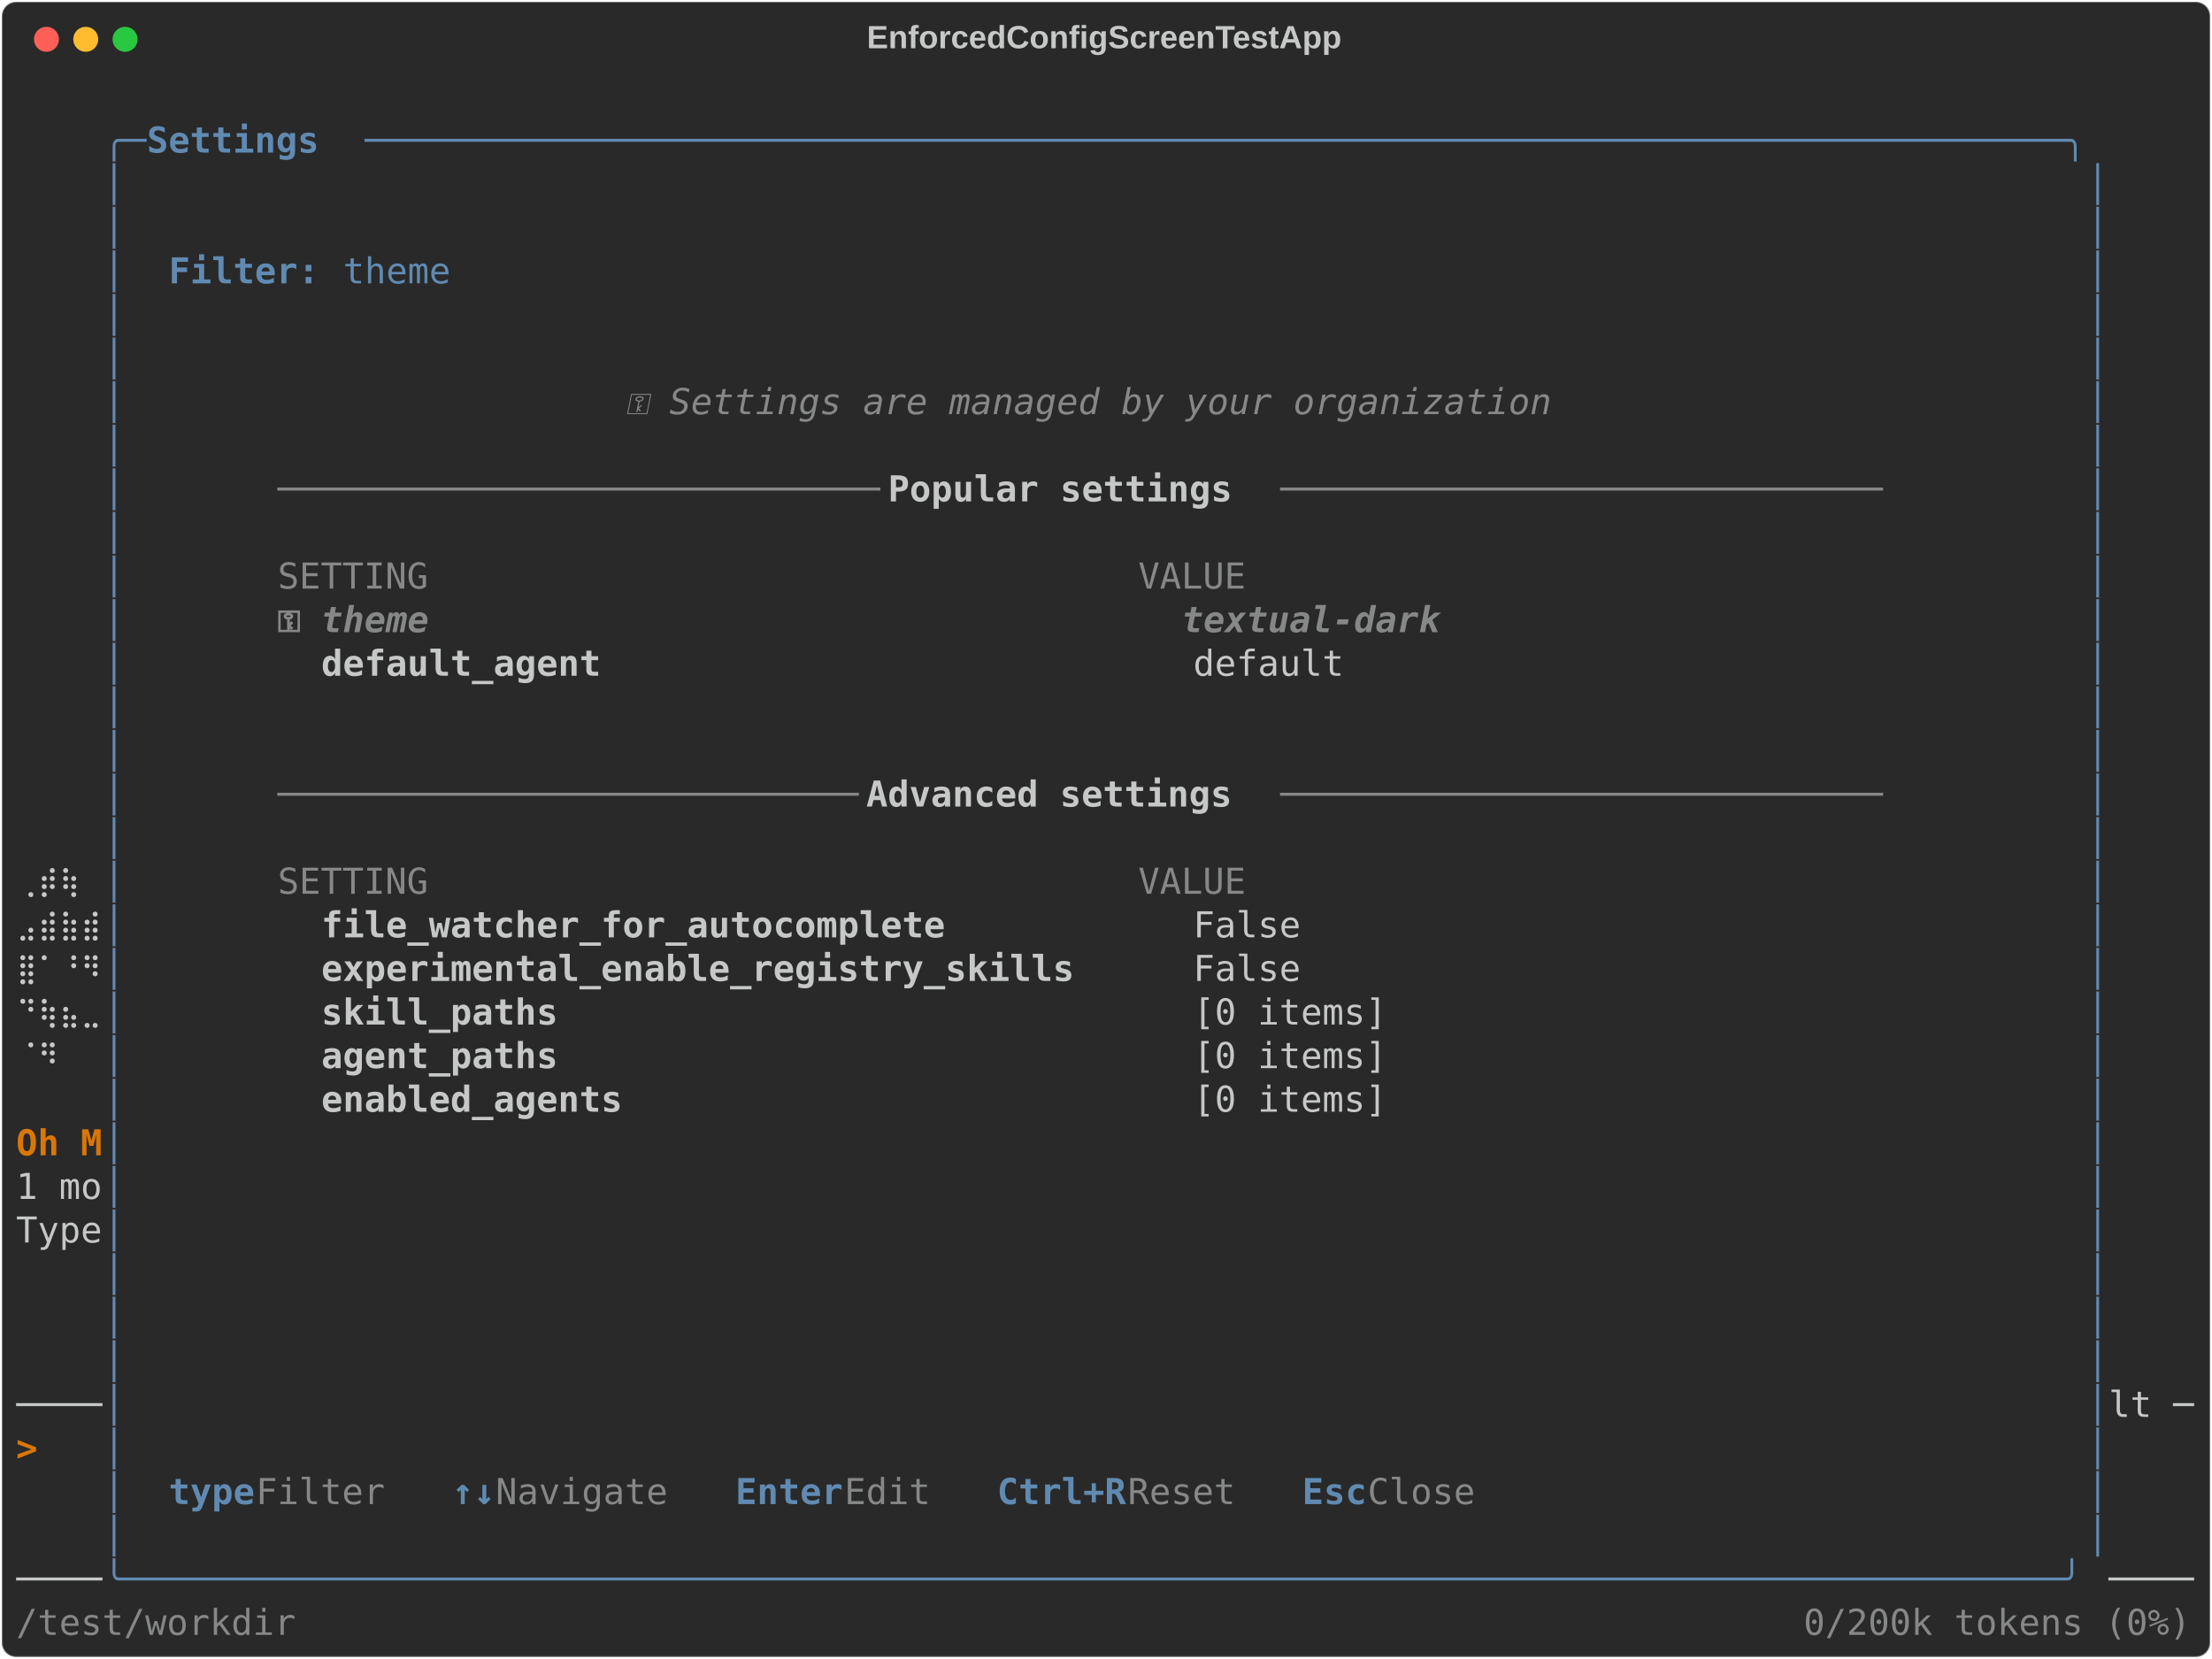
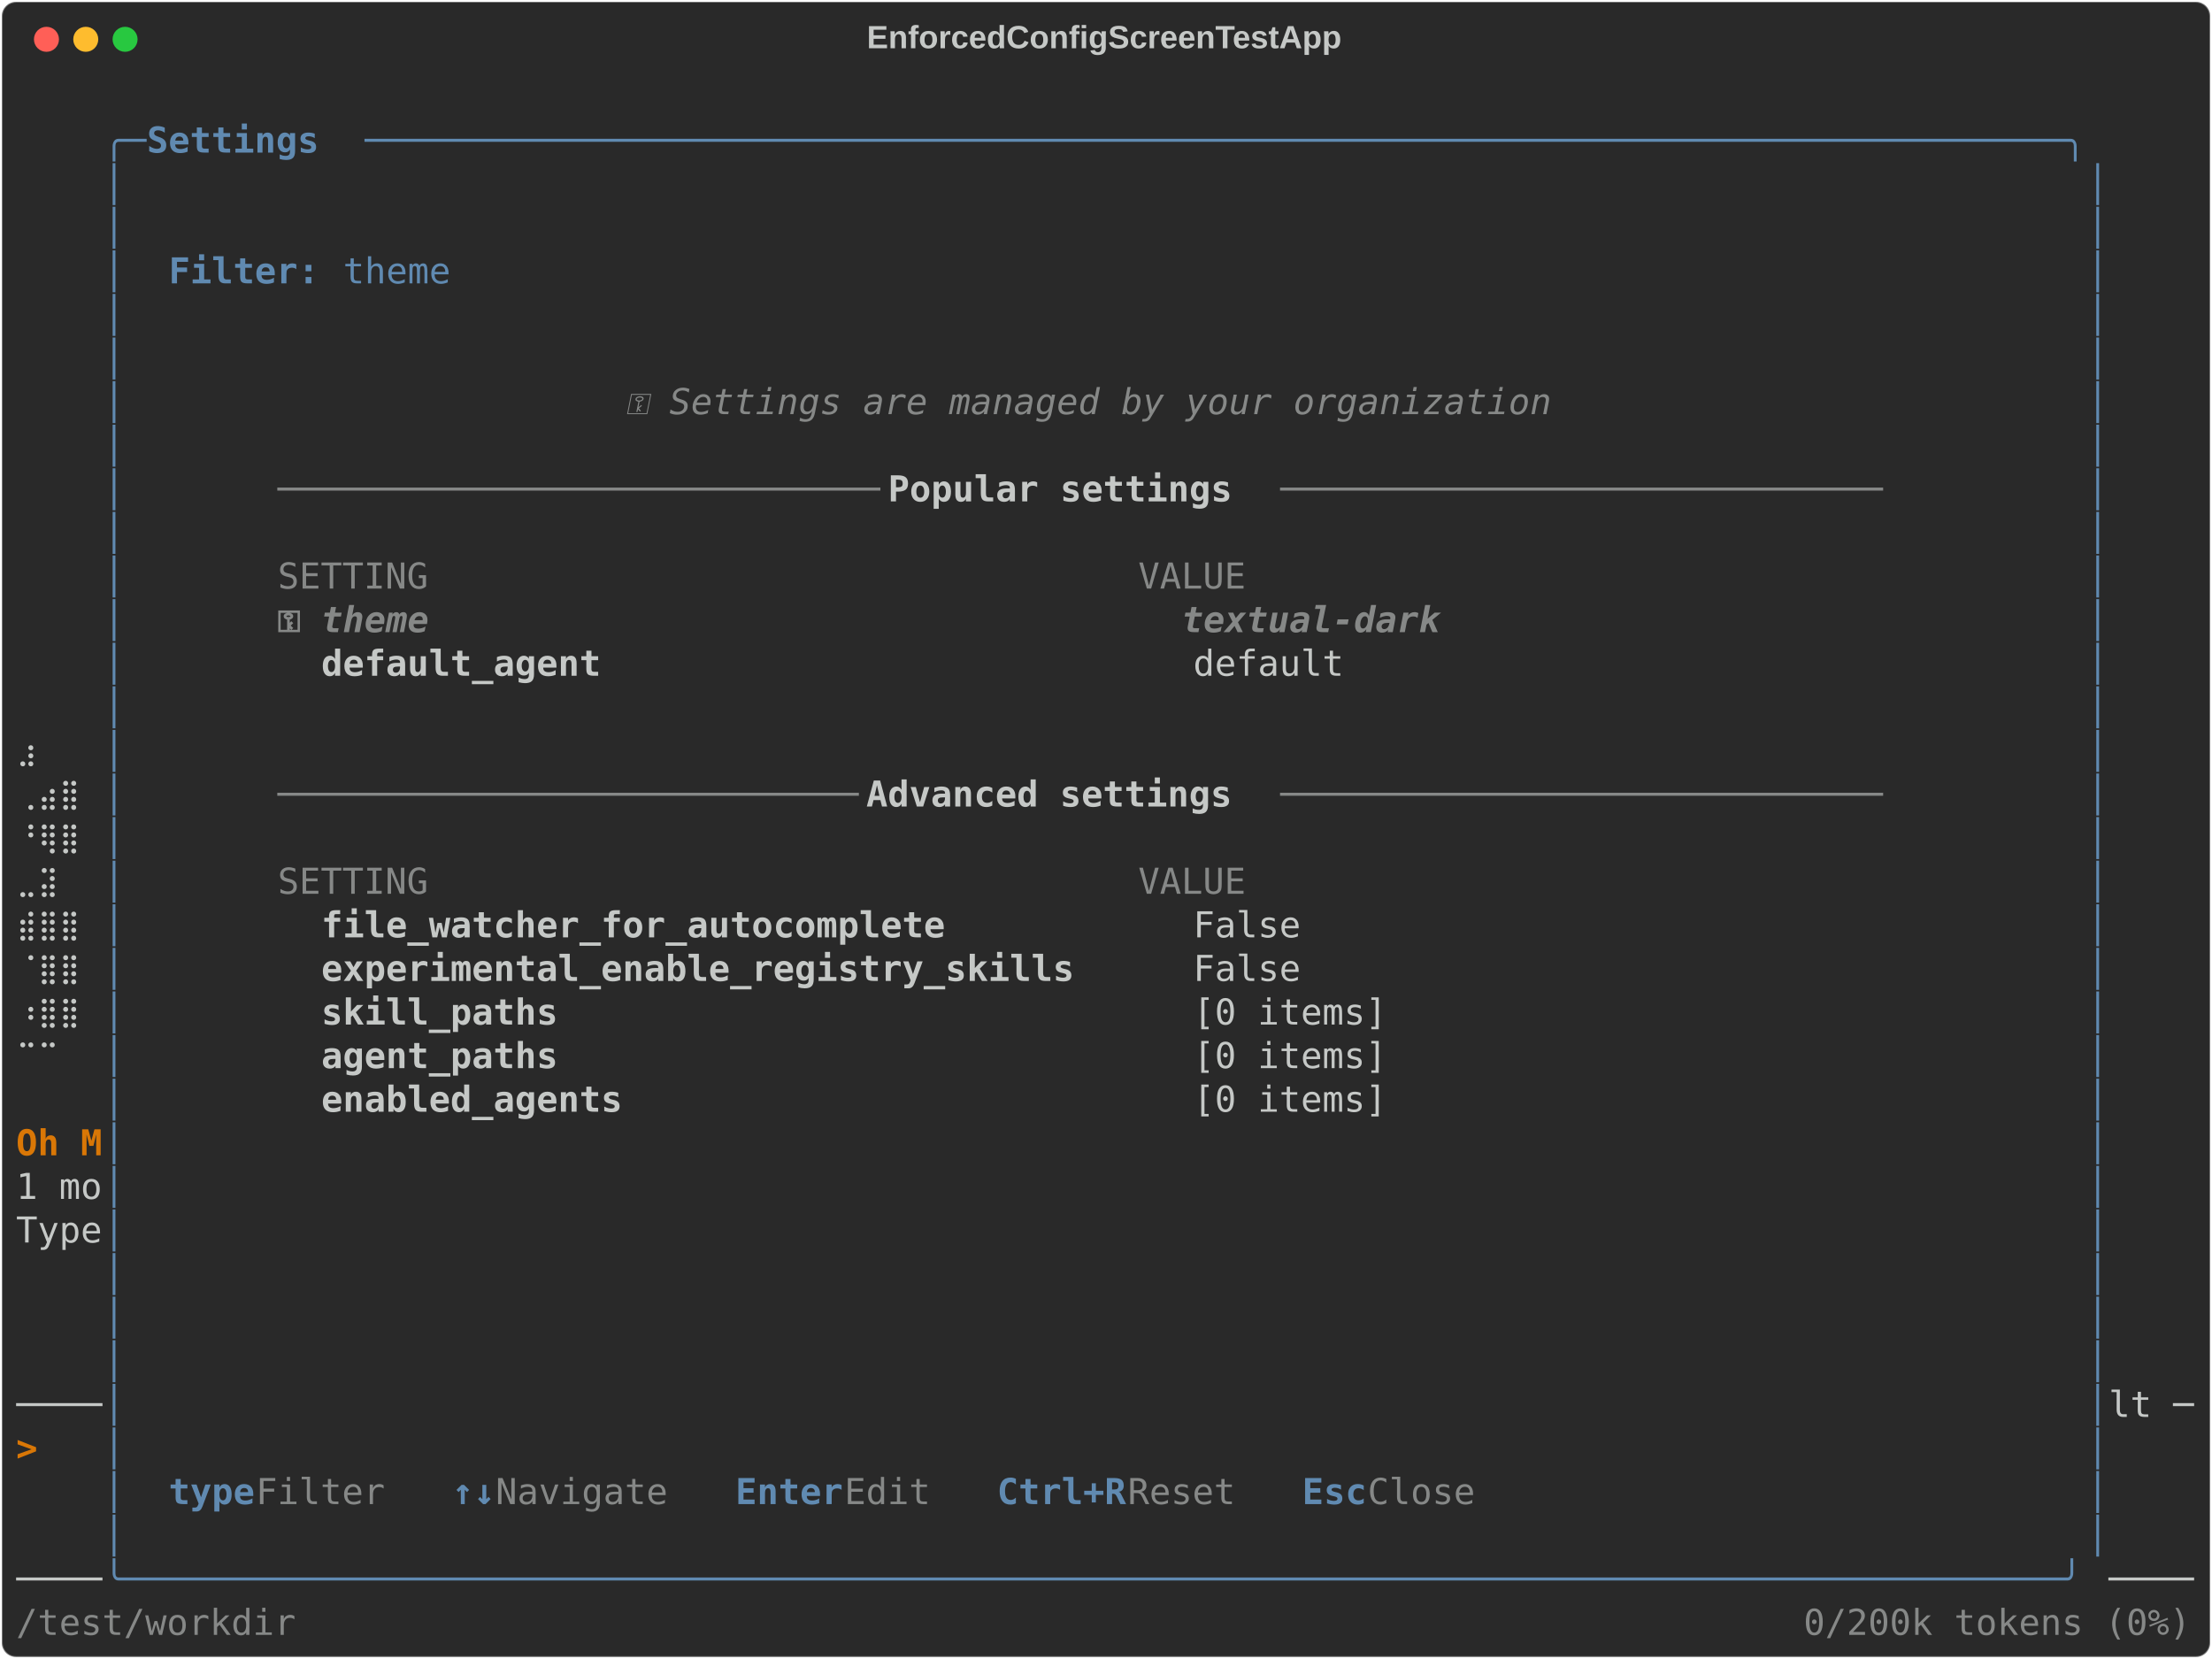
<svg xmlns="http://www.w3.org/2000/svg" class="rich-terminal" viewBox="0 0 1238 928.4">
  <style>

    @font-face {
        font-family: "Fira Code";
        src: local("FiraCode-Regular"),
                url("https://cdnjs.cloudflare.com/ajax/libs/firacode/6.2.0/woff2/FiraCode-Regular.woff2") format("woff2"),
                url("https://cdnjs.cloudflare.com/ajax/libs/firacode/6.2.0/woff/FiraCode-Regular.woff") format("woff");
        font-style: normal;
        font-weight: 400;
    }
    @font-face {
        font-family: "Fira Code";
        src: local("FiraCode-Bold"),
                url("https://cdnjs.cloudflare.com/ajax/libs/firacode/6.2.0/woff2/FiraCode-Bold.woff2") format("woff2"),
                url("https://cdnjs.cloudflare.com/ajax/libs/firacode/6.2.0/woff/FiraCode-Bold.woff") format("woff");
        font-style: bold;
        font-weight: 700;
    }

    .terminal-matrix {
        font-family: Fira Code, monospace;
        font-size: 20px;
        line-height: 24.4px;
        font-variant-east-asian: full-width;
    }

    .terminal-title {
        font-size: 18px;
        font-weight: bold;
        font-family: arial;
    }

    .terminal-r1 { fill: #c5c8c6 }
.terminal-r2 { fill: #608ab1 }
.terminal-r3 { fill: #608ab1;font-weight: bold }
.terminal-r4 { fill: #868887;font-style: italic; }
.terminal-r5 { fill: #868887 }
.terminal-r6 { fill: #c5c8c6;font-weight: bold }
.terminal-r7 { fill: #868887;font-weight: bold }
.terminal-r8 { fill: #868887;font-weight: bold;font-style: italic; }
.terminal-r9 { fill: #d97706;font-weight: bold }
    </style>
  <defs>
    <clipPath id="terminal-clip-terminal">
      <rect x="0" y="0" width="1219.0" height="877.4" />
    </clipPath>
    <clipPath id="terminal-line-0">
      <rect x="0" y="1.5" width="1220" height="24.65" />
    </clipPath>
    <clipPath id="terminal-line-1">
      <rect x="0" y="25.9" width="1220" height="24.65" />
    </clipPath>
    <clipPath id="terminal-line-2">
      <rect x="0" y="50.3" width="1220" height="24.65" />
    </clipPath>
    <clipPath id="terminal-line-3">
      <rect x="0" y="74.7" width="1220" height="24.65" />
    </clipPath>
    <clipPath id="terminal-line-4">
      <rect x="0" y="99.1" width="1220" height="24.65" />
    </clipPath>
    <clipPath id="terminal-line-5">
      <rect x="0" y="123.5" width="1220" height="24.65" />
    </clipPath>
    <clipPath id="terminal-line-6">
      <rect x="0" y="147.9" width="1220" height="24.65" />
    </clipPath>
    <clipPath id="terminal-line-7">
      <rect x="0" y="172.3" width="1220" height="24.65" />
    </clipPath>
    <clipPath id="terminal-line-8">
      <rect x="0" y="196.7" width="1220" height="24.65" />
    </clipPath>
    <clipPath id="terminal-line-9">
      <rect x="0" y="221.1" width="1220" height="24.65" />
    </clipPath>
    <clipPath id="terminal-line-10">
      <rect x="0" y="245.5" width="1220" height="24.65" />
    </clipPath>
    <clipPath id="terminal-line-11">
      <rect x="0" y="269.9" width="1220" height="24.65" />
    </clipPath>
    <clipPath id="terminal-line-12">
      <rect x="0" y="294.3" width="1220" height="24.65" />
    </clipPath>
    <clipPath id="terminal-line-13">
      <rect x="0" y="318.7" width="1220" height="24.65" />
    </clipPath>
    <clipPath id="terminal-line-14">
      <rect x="0" y="343.1" width="1220" height="24.65" />
    </clipPath>
    <clipPath id="terminal-line-15">
      <rect x="0" y="367.5" width="1220" height="24.65" />
    </clipPath>
    <clipPath id="terminal-line-16">
      <rect x="0" y="391.9" width="1220" height="24.65" />
    </clipPath>
    <clipPath id="terminal-line-17">
      <rect x="0" y="416.3" width="1220" height="24.65" />
    </clipPath>
    <clipPath id="terminal-line-18">
      <rect x="0" y="440.7" width="1220" height="24.65" />
    </clipPath>
    <clipPath id="terminal-line-19">
      <rect x="0" y="465.1" width="1220" height="24.65" />
    </clipPath>
    <clipPath id="terminal-line-20">
      <rect x="0" y="489.5" width="1220" height="24.65" />
    </clipPath>
    <clipPath id="terminal-line-21">
      <rect x="0" y="513.9" width="1220" height="24.65" />
    </clipPath>
    <clipPath id="terminal-line-22">
      <rect x="0" y="538.3" width="1220" height="24.65" />
    </clipPath>
    <clipPath id="terminal-line-23">
      <rect x="0" y="562.7" width="1220" height="24.65" />
    </clipPath>
    <clipPath id="terminal-line-24">
      <rect x="0" y="587.1" width="1220" height="24.65" />
    </clipPath>
    <clipPath id="terminal-line-25">
      <rect x="0" y="611.5" width="1220" height="24.65" />
    </clipPath>
    <clipPath id="terminal-line-26">
      <rect x="0" y="635.9" width="1220" height="24.65" />
    </clipPath>
    <clipPath id="terminal-line-27">
      <rect x="0" y="660.3" width="1220" height="24.65" />
    </clipPath>
    <clipPath id="terminal-line-28">
      <rect x="0" y="684.7" width="1220" height="24.65" />
    </clipPath>
    <clipPath id="terminal-line-29">
      <rect x="0" y="709.1" width="1220" height="24.65" />
    </clipPath>
    <clipPath id="terminal-line-30">
      <rect x="0" y="733.5" width="1220" height="24.65" />
    </clipPath>
    <clipPath id="terminal-line-31">
      <rect x="0" y="757.9" width="1220" height="24.65" />
    </clipPath>
    <clipPath id="terminal-line-32">
      <rect x="0" y="782.3" width="1220" height="24.65" />
    </clipPath>
    <clipPath id="terminal-line-33">
      <rect x="0" y="806.7" width="1220" height="24.65" />
    </clipPath>
    <clipPath id="terminal-line-34">
      <rect x="0" y="831.1" width="1220" height="24.65" />
    </clipPath>
  </defs>
  <rect fill="#292929" stroke="rgba(255,255,255,0.35)" stroke-width="1" x="1" y="1" width="1236" height="926.4" rx="8" />
  <text class="terminal-title" fill="#c5c8c6" text-anchor="middle" x="618" y="27">EnforcedConfigScreenTestApp</text>
  <g transform="translate(26,22)">
    <circle cx="0" cy="0" r="7" fill="#ff5f57" />
    <circle cx="22" cy="0" r="7" fill="#febc2e" />
    <circle cx="44" cy="0" r="7" fill="#28c840" />
  </g>
  <g transform="translate(9, 41)" clip-path="url(#terminal-clip-terminal)">
    <g class="terminal-matrix">
      <text class="terminal-r1" x="1220" y="20" textLength="12.2" clip-path="url(#terminal-line-0)">
</text>
      <text class="terminal-r2" x="48.8" y="44.4" textLength="24.4" clip-path="url(#terminal-line-1)">╭─</text>
      <text class="terminal-r3" x="73.2" y="44.4" textLength="122" clip-path="url(#terminal-line-1)"> Settings </text>
      <text class="terminal-r2" x="195.2" y="44.4" textLength="976" clip-path="url(#terminal-line-1)">───────────────────────────────────────────────────────────────────────────────╮</text>
      <text class="terminal-r1" x="1220" y="44.4" textLength="12.2" clip-path="url(#terminal-line-1)">
</text>
      <text class="terminal-r2" x="48.8" y="68.8" textLength="12.2" clip-path="url(#terminal-line-2)">│</text>
      <text class="terminal-r2" x="1159" y="68.8" textLength="12.2" clip-path="url(#terminal-line-2)">│</text>
      <text class="terminal-r1" x="1220" y="68.8" textLength="12.2" clip-path="url(#terminal-line-2)">
</text>
      <text class="terminal-r2" x="48.8" y="93.2" textLength="12.2" clip-path="url(#terminal-line-3)">│</text>
      <text class="terminal-r2" x="1159" y="93.2" textLength="12.2" clip-path="url(#terminal-line-3)">│</text>
      <text class="terminal-r1" x="1220" y="93.2" textLength="12.2" clip-path="url(#terminal-line-3)">
</text>
      <text class="terminal-r2" x="48.8" y="117.6" textLength="12.2" clip-path="url(#terminal-line-4)">│</text>
      <text class="terminal-r3" x="85.4" y="117.6" textLength="97.6" clip-path="url(#terminal-line-4)">Filter: </text>
      <text class="terminal-r2" x="183" y="117.6" textLength="61" clip-path="url(#terminal-line-4)">theme</text>
      <text class="terminal-r2" x="1159" y="117.6" textLength="12.2" clip-path="url(#terminal-line-4)">│</text>
      <text class="terminal-r1" x="1220" y="117.6" textLength="12.2" clip-path="url(#terminal-line-4)">
</text>
      <text class="terminal-r2" x="48.8" y="142" textLength="12.2" clip-path="url(#terminal-line-5)">│</text>
      <text class="terminal-r2" x="1159" y="142" textLength="12.2" clip-path="url(#terminal-line-5)">│</text>
      <text class="terminal-r1" x="1220" y="142" textLength="12.2" clip-path="url(#terminal-line-5)">
</text>
      <text class="terminal-r2" x="48.8" y="166.4" textLength="12.2" clip-path="url(#terminal-line-6)">│</text>
      <text class="terminal-r2" x="1159" y="166.4" textLength="12.2" clip-path="url(#terminal-line-6)">│</text>
      <text class="terminal-r1" x="1220" y="166.4" textLength="12.2" clip-path="url(#terminal-line-6)">
</text>
      <text class="terminal-r2" x="48.8" y="190.8" textLength="12.2" clip-path="url(#terminal-line-7)">│</text>
      <text class="terminal-r4" x="341.6" y="190.8" textLength="524.6" clip-path="url(#terminal-line-7)">⚿ Settings are managed by your organization</text>
      <text class="terminal-r2" x="1159" y="190.8" textLength="12.2" clip-path="url(#terminal-line-7)">│</text>
      <text class="terminal-r1" x="1220" y="190.8" textLength="12.2" clip-path="url(#terminal-line-7)">
</text>
      <text class="terminal-r2" x="48.8" y="215.2" textLength="12.2" clip-path="url(#terminal-line-8)">│</text>
      <text class="terminal-r2" x="1159" y="215.2" textLength="12.2" clip-path="url(#terminal-line-8)">│</text>
      <text class="terminal-r1" x="1220" y="215.2" textLength="12.2" clip-path="url(#terminal-line-8)">
</text>
      <text class="terminal-r2" x="48.8" y="239.6" textLength="12.2" clip-path="url(#terminal-line-9)">│</text>
      <text class="terminal-r5" x="146.4" y="239.6" textLength="341.6" clip-path="url(#terminal-line-9)">────────────────────────────</text>
      <text class="terminal-r6" x="488" y="239.6" textLength="219.6" clip-path="url(#terminal-line-9)"> Popular settings </text>
      <text class="terminal-r5" x="707.6" y="239.6" textLength="341.6" clip-path="url(#terminal-line-9)">────────────────────────────</text>
      <text class="terminal-r2" x="1159" y="239.6" textLength="12.2" clip-path="url(#terminal-line-9)">│</text>
      <text class="terminal-r1" x="1220" y="239.6" textLength="12.2" clip-path="url(#terminal-line-9)">
</text>
      <text class="terminal-r2" x="48.8" y="264" textLength="12.2" clip-path="url(#terminal-line-10)">│</text>
      <text class="terminal-r2" x="1159" y="264" textLength="12.2" clip-path="url(#terminal-line-10)">│</text>
      <text class="terminal-r1" x="1220" y="264" textLength="12.2" clip-path="url(#terminal-line-10)">
</text>
      <text class="terminal-r2" x="48.8" y="288.4" textLength="12.2" clip-path="url(#terminal-line-11)">│</text>
      <text class="terminal-r5" x="146.4" y="288.4" textLength="573.4" clip-path="url(#terminal-line-11)">  SETTING                                 VALUE</text>
      <text class="terminal-r2" x="1159" y="288.4" textLength="12.2" clip-path="url(#terminal-line-11)">│</text>
      <text class="terminal-r1" x="1220" y="288.4" textLength="12.2" clip-path="url(#terminal-line-11)">
</text>
      <text class="terminal-r2" x="48.8" y="312.8" textLength="12.2" clip-path="url(#terminal-line-12)">│</text>
      <text class="terminal-r7" x="146.4" y="312.8" textLength="24.4" clip-path="url(#terminal-line-12)">⚿ </text>
      <text class="terminal-r8" x="170.8" y="312.8" textLength="634.4" clip-path="url(#terminal-line-12)">theme                                   textual-dark</text>
      <text class="terminal-r2" x="1159" y="312.8" textLength="12.2" clip-path="url(#terminal-line-12)">│</text>
      <text class="terminal-r1" x="1220" y="312.8" textLength="12.2" clip-path="url(#terminal-line-12)">
</text>
      <text class="terminal-r2" x="48.8" y="337.2" textLength="12.2" clip-path="url(#terminal-line-13)">│</text>
      <text class="terminal-r6" x="170.8" y="337.2" textLength="158.6" clip-path="url(#terminal-line-13)">default_agent</text>
      <text class="terminal-r1" x="658.8" y="337.2" textLength="85.4" clip-path="url(#terminal-line-13)">default</text>
      <text class="terminal-r2" x="1159" y="337.2" textLength="12.2" clip-path="url(#terminal-line-13)">│</text>
      <text class="terminal-r1" x="1220" y="337.2" textLength="12.2" clip-path="url(#terminal-line-13)">
</text>
      <text class="terminal-r2" x="48.8" y="361.6" textLength="12.2" clip-path="url(#terminal-line-14)">│</text>
      <text class="terminal-r2" x="1159" y="361.6" textLength="12.2" clip-path="url(#terminal-line-14)">│</text>
      <text class="terminal-r1" x="1220" y="361.6" textLength="12.2" clip-path="url(#terminal-line-14)">
</text>
+       <text class="terminal-r1" x="0" y="386" textLength="48.8" clip-path="url(#terminal-line-15)">   ⣰</text>
      <text class="terminal-r2" x="48.8" y="386" textLength="12.2" clip-path="url(#terminal-line-15)">│</text>
      <text class="terminal-r2" x="1159" y="386" textLength="12.2" clip-path="url(#terminal-line-15)">│</text>
      <text class="terminal-r1" x="1220" y="386" textLength="12.2" clip-path="url(#terminal-line-15)">
</text>
+       <text class="terminal-r1" x="0" y="410.4" textLength="48.8" clip-path="url(#terminal-line-16)"> ⢀⣴⣿</text>
      <text class="terminal-r2" x="48.8" y="410.4" textLength="12.2" clip-path="url(#terminal-line-16)">│</text>
      <text class="terminal-r5" x="146.4" y="410.4" textLength="329.4" clip-path="url(#terminal-line-16)">───────────────────────────</text>
      <text class="terminal-r6" x="475.8" y="410.4" textLength="231.8" clip-path="url(#terminal-line-16)"> Advanced settings </text>
      <text class="terminal-r5" x="707.6" y="410.4" textLength="341.6" clip-path="url(#terminal-line-16)">────────────────────────────</text>
      <text class="terminal-r2" x="1159" y="410.4" textLength="12.2" clip-path="url(#terminal-line-16)">│</text>
      <text class="terminal-r1" x="1220" y="410.4" textLength="12.2" clip-path="url(#terminal-line-16)">
</text>
+       <text class="terminal-r1" x="0" y="434.8" textLength="48.8" clip-path="url(#terminal-line-17)"> ⠘⢿⣿</text>
      <text class="terminal-r2" x="48.8" y="434.8" textLength="12.2" clip-path="url(#terminal-line-17)">│</text>
      <text class="terminal-r2" x="1159" y="434.8" textLength="12.2" clip-path="url(#terminal-line-17)">│</text>
      <text class="terminal-r1" x="1220" y="434.8" textLength="12.2" clip-path="url(#terminal-line-17)">
</text>
-       <text class="terminal-r1" x="0" y="459.2" textLength="48.8" clip-path="url(#terminal-line-18)"> ⢀⡾⢷</text>
+       <text class="terminal-r1" x="0" y="459.2" textLength="48.8" clip-path="url(#terminal-line-18)">  ⣀⣽</text>
      <text class="terminal-r2" x="48.8" y="459.2" textLength="12.2" clip-path="url(#terminal-line-18)">│</text>
      <text class="terminal-r5" x="146.4" y="459.2" textLength="573.4" clip-path="url(#terminal-line-18)">  SETTING                                 VALUE</text>
      <text class="terminal-r2" x="1159" y="459.2" textLength="12.2" clip-path="url(#terminal-line-18)">│</text>
      <text class="terminal-r1" x="1220" y="459.2" textLength="12.2" clip-path="url(#terminal-line-18)">
</text>
-       <text class="terminal-r1" x="0" y="483.6" textLength="48.8" clip-path="url(#terminal-line-19)">⣠⣾⣷⣾</text>
+       <text class="terminal-r1" x="0" y="483.6" textLength="48.8" clip-path="url(#terminal-line-19)"> ⣾⣿⣿</text>
      <text class="terminal-r2" x="48.8" y="483.6" textLength="12.2" clip-path="url(#terminal-line-19)">│</text>
      <text class="terminal-r6" x="170.8" y="483.6" textLength="353.8" clip-path="url(#terminal-line-19)">file_watcher_for_autocomplete</text>
      <text class="terminal-r1" x="658.8" y="483.6" textLength="61" clip-path="url(#terminal-line-19)">False</text>
      <text class="terminal-r2" x="1159" y="483.6" textLength="12.2" clip-path="url(#terminal-line-19)">│</text>
      <text class="terminal-r1" x="1220" y="483.6" textLength="12.2" clip-path="url(#terminal-line-19)">
</text>
-       <text class="terminal-r1" x="0" y="508" textLength="48.8" clip-path="url(#terminal-line-20)">⣿⠁⠘⠻</text>
+       <text class="terminal-r1" x="0" y="508" textLength="48.8" clip-path="url(#terminal-line-20)"> ⠈⣿⣿</text>
      <text class="terminal-r2" x="48.8" y="508" textLength="12.2" clip-path="url(#terminal-line-20)">│</text>
      <text class="terminal-r6" x="170.8" y="508" textLength="427" clip-path="url(#terminal-line-20)">experimental_enable_registry_skills</text>
      <text class="terminal-r1" x="658.8" y="508" textLength="61" clip-path="url(#terminal-line-20)">False</text>
      <text class="terminal-r2" x="1159" y="508" textLength="12.2" clip-path="url(#terminal-line-20)">│</text>
      <text class="terminal-r1" x="1220" y="508" textLength="12.2" clip-path="url(#terminal-line-20)">
</text>
-       <text class="terminal-r1" x="0" y="532.4" textLength="48.8" clip-path="url(#terminal-line-21)">⠙⢷⣦⣀</text>
+       <text class="terminal-r1" x="0" y="532.4" textLength="48.8" clip-path="url(#terminal-line-21)"> ⠰⣿⣿</text>
      <text class="terminal-r2" x="48.8" y="532.4" textLength="12.2" clip-path="url(#terminal-line-21)">│</text>
      <text class="terminal-r6" x="170.8" y="532.4" textLength="134.2" clip-path="url(#terminal-line-21)">skill_paths</text>
      <text class="terminal-r1" x="658.8" y="532.4" textLength="109.8" clip-path="url(#terminal-line-21)">[0 items]</text>
      <text class="terminal-r2" x="1159" y="532.4" textLength="12.2" clip-path="url(#terminal-line-21)">│</text>
      <text class="terminal-r1" x="1220" y="532.4" textLength="12.2" clip-path="url(#terminal-line-21)">
</text>
-       <text class="terminal-r1" x="0" y="556.8" textLength="48.8" clip-path="url(#terminal-line-22)">  ⠈⠻</text>
+       <text class="terminal-r1" x="0" y="556.8" textLength="48.8" clip-path="url(#terminal-line-22)">  ⠉⠉</text>
      <text class="terminal-r2" x="48.8" y="556.8" textLength="12.2" clip-path="url(#terminal-line-22)">│</text>
      <text class="terminal-r6" x="170.8" y="556.8" textLength="134.2" clip-path="url(#terminal-line-22)">agent_paths</text>
      <text class="terminal-r1" x="658.8" y="556.8" textLength="109.8" clip-path="url(#terminal-line-22)">[0 items]</text>
      <text class="terminal-r2" x="1159" y="556.8" textLength="12.2" clip-path="url(#terminal-line-22)">│</text>
      <text class="terminal-r1" x="1220" y="556.8" textLength="12.2" clip-path="url(#terminal-line-22)">
</text>
      <text class="terminal-r2" x="48.8" y="581.2" textLength="12.2" clip-path="url(#terminal-line-23)">│</text>
      <text class="terminal-r6" x="170.8" y="581.2" textLength="170.8" clip-path="url(#terminal-line-23)">enabled_agents</text>
      <text class="terminal-r1" x="658.8" y="581.2" textLength="109.8" clip-path="url(#terminal-line-23)">[0 items]</text>
      <text class="terminal-r2" x="1159" y="581.2" textLength="12.2" clip-path="url(#terminal-line-23)">│</text>
      <text class="terminal-r1" x="1220" y="581.2" textLength="12.2" clip-path="url(#terminal-line-23)">
</text>
      <text class="terminal-r9" x="0" y="605.6" textLength="48.8" clip-path="url(#terminal-line-24)">Oh M</text>
      <text class="terminal-r2" x="48.8" y="605.6" textLength="12.2" clip-path="url(#terminal-line-24)">│</text>
      <text class="terminal-r2" x="1159" y="605.6" textLength="12.2" clip-path="url(#terminal-line-24)">│</text>
      <text class="terminal-r1" x="1220" y="605.6" textLength="12.2" clip-path="url(#terminal-line-24)">
</text>
      <text class="terminal-r1" x="0" y="630" textLength="48.8" clip-path="url(#terminal-line-25)">1 mo</text>
      <text class="terminal-r2" x="48.8" y="630" textLength="12.2" clip-path="url(#terminal-line-25)">│</text>
      <text class="terminal-r2" x="1159" y="630" textLength="12.2" clip-path="url(#terminal-line-25)">│</text>
      <text class="terminal-r1" x="1220" y="630" textLength="12.2" clip-path="url(#terminal-line-25)">
</text>
      <text class="terminal-r1" x="0" y="654.4" textLength="48.8" clip-path="url(#terminal-line-26)">Type</text>
      <text class="terminal-r2" x="48.8" y="654.4" textLength="12.2" clip-path="url(#terminal-line-26)">│</text>
      <text class="terminal-r2" x="1159" y="654.4" textLength="12.2" clip-path="url(#terminal-line-26)">│</text>
      <text class="terminal-r1" x="1220" y="654.4" textLength="12.2" clip-path="url(#terminal-line-26)">
</text>
      <text class="terminal-r2" x="48.8" y="678.8" textLength="12.2" clip-path="url(#terminal-line-27)">│</text>
      <text class="terminal-r2" x="1159" y="678.8" textLength="12.2" clip-path="url(#terminal-line-27)">│</text>
      <text class="terminal-r1" x="1220" y="678.8" textLength="12.2" clip-path="url(#terminal-line-27)">
</text>
      <text class="terminal-r2" x="48.8" y="703.2" textLength="12.2" clip-path="url(#terminal-line-28)">│</text>
      <text class="terminal-r2" x="1159" y="703.2" textLength="12.2" clip-path="url(#terminal-line-28)">│</text>
      <text class="terminal-r1" x="1220" y="703.2" textLength="12.2" clip-path="url(#terminal-line-28)">
</text>
      <text class="terminal-r2" x="48.8" y="727.6" textLength="12.2" clip-path="url(#terminal-line-29)">│</text>
      <text class="terminal-r2" x="1159" y="727.6" textLength="12.2" clip-path="url(#terminal-line-29)">│</text>
      <text class="terminal-r1" x="1220" y="727.6" textLength="12.2" clip-path="url(#terminal-line-29)">
</text>
      <text class="terminal-r1" x="0" y="752" textLength="48.8" clip-path="url(#terminal-line-30)">────</text>
      <text class="terminal-r2" x="48.8" y="752" textLength="12.2" clip-path="url(#terminal-line-30)">│</text>
      <text class="terminal-r2" x="1159" y="752" textLength="12.2" clip-path="url(#terminal-line-30)">│</text>
      <text class="terminal-r1" x="1171.2" y="752" textLength="48.8" clip-path="url(#terminal-line-30)">lt ─</text>
      <text class="terminal-r1" x="1220" y="752" textLength="12.2" clip-path="url(#terminal-line-30)">
</text>
      <text class="terminal-r9" x="0" y="776.4" textLength="12.2" clip-path="url(#terminal-line-31)">&gt;</text>
      <text class="terminal-r2" x="48.8" y="776.4" textLength="12.2" clip-path="url(#terminal-line-31)">│</text>
      <text class="terminal-r2" x="1159" y="776.4" textLength="12.2" clip-path="url(#terminal-line-31)">│</text>
      <text class="terminal-r1" x="1220" y="776.4" textLength="12.2" clip-path="url(#terminal-line-31)">
</text>
      <text class="terminal-r2" x="48.8" y="800.8" textLength="12.2" clip-path="url(#terminal-line-32)">│</text>
      <text class="terminal-r3" x="85.4" y="800.8" textLength="48.8" clip-path="url(#terminal-line-32)">type</text>
      <text class="terminal-r5" x="134.2" y="800.8" textLength="109.8" clip-path="url(#terminal-line-32)"> Filter  </text>
      <text class="terminal-r3" x="244" y="800.8" textLength="24.4" clip-path="url(#terminal-line-32)">↑↓</text>
      <text class="terminal-r5" x="268.4" y="800.8" textLength="134.2" clip-path="url(#terminal-line-32)"> Navigate  </text>
      <text class="terminal-r3" x="402.6" y="800.8" textLength="61" clip-path="url(#terminal-line-32)">Enter</text>
      <text class="terminal-r5" x="463.6" y="800.8" textLength="85.4" clip-path="url(#terminal-line-32)"> Edit  </text>
      <text class="terminal-r3" x="549" y="800.8" textLength="73.2" clip-path="url(#terminal-line-32)">Ctrl+R</text>
      <text class="terminal-r5" x="622.2" y="800.8" textLength="97.6" clip-path="url(#terminal-line-32)"> Reset  </text>
      <text class="terminal-r3" x="719.8" y="800.8" textLength="36.6" clip-path="url(#terminal-line-32)">Esc</text>
      <text class="terminal-r5" x="756.4" y="800.8" textLength="73.2" clip-path="url(#terminal-line-32)"> Close</text>
      <text class="terminal-r2" x="1159" y="800.8" textLength="12.2" clip-path="url(#terminal-line-32)">│</text>
      <text class="terminal-r1" x="1220" y="800.8" textLength="12.2" clip-path="url(#terminal-line-32)">
</text>
      <text class="terminal-r2" x="48.8" y="825.2" textLength="12.2" clip-path="url(#terminal-line-33)">│</text>
      <text class="terminal-r2" x="1159" y="825.2" textLength="12.2" clip-path="url(#terminal-line-33)">│</text>
      <text class="terminal-r1" x="1220" y="825.2" textLength="12.2" clip-path="url(#terminal-line-33)">
</text>
      <text class="terminal-r1" x="0" y="849.6" textLength="48.8" clip-path="url(#terminal-line-34)">────</text>
      <text class="terminal-r2" x="48.8" y="849.6" textLength="1122.4" clip-path="url(#terminal-line-34)">╰──────────────────────────────────────────────────────────────────────────────────────────╯</text>
      <text class="terminal-r1" x="1171.2" y="849.6" textLength="48.8" clip-path="url(#terminal-line-34)">────</text>
      <text class="terminal-r1" x="1220" y="849.6" textLength="12.2" clip-path="url(#terminal-line-34)">
</text>
      <text class="terminal-r5" x="0" y="874" textLength="158.6" clip-path="url(#terminal-line-35)">/test/workdir</text>
      <text class="terminal-r5" x="1000.4" y="874" textLength="219.6" clip-path="url(#terminal-line-35)">0/200k tokens (0%)</text>
    </g>
  </g>
</svg>
